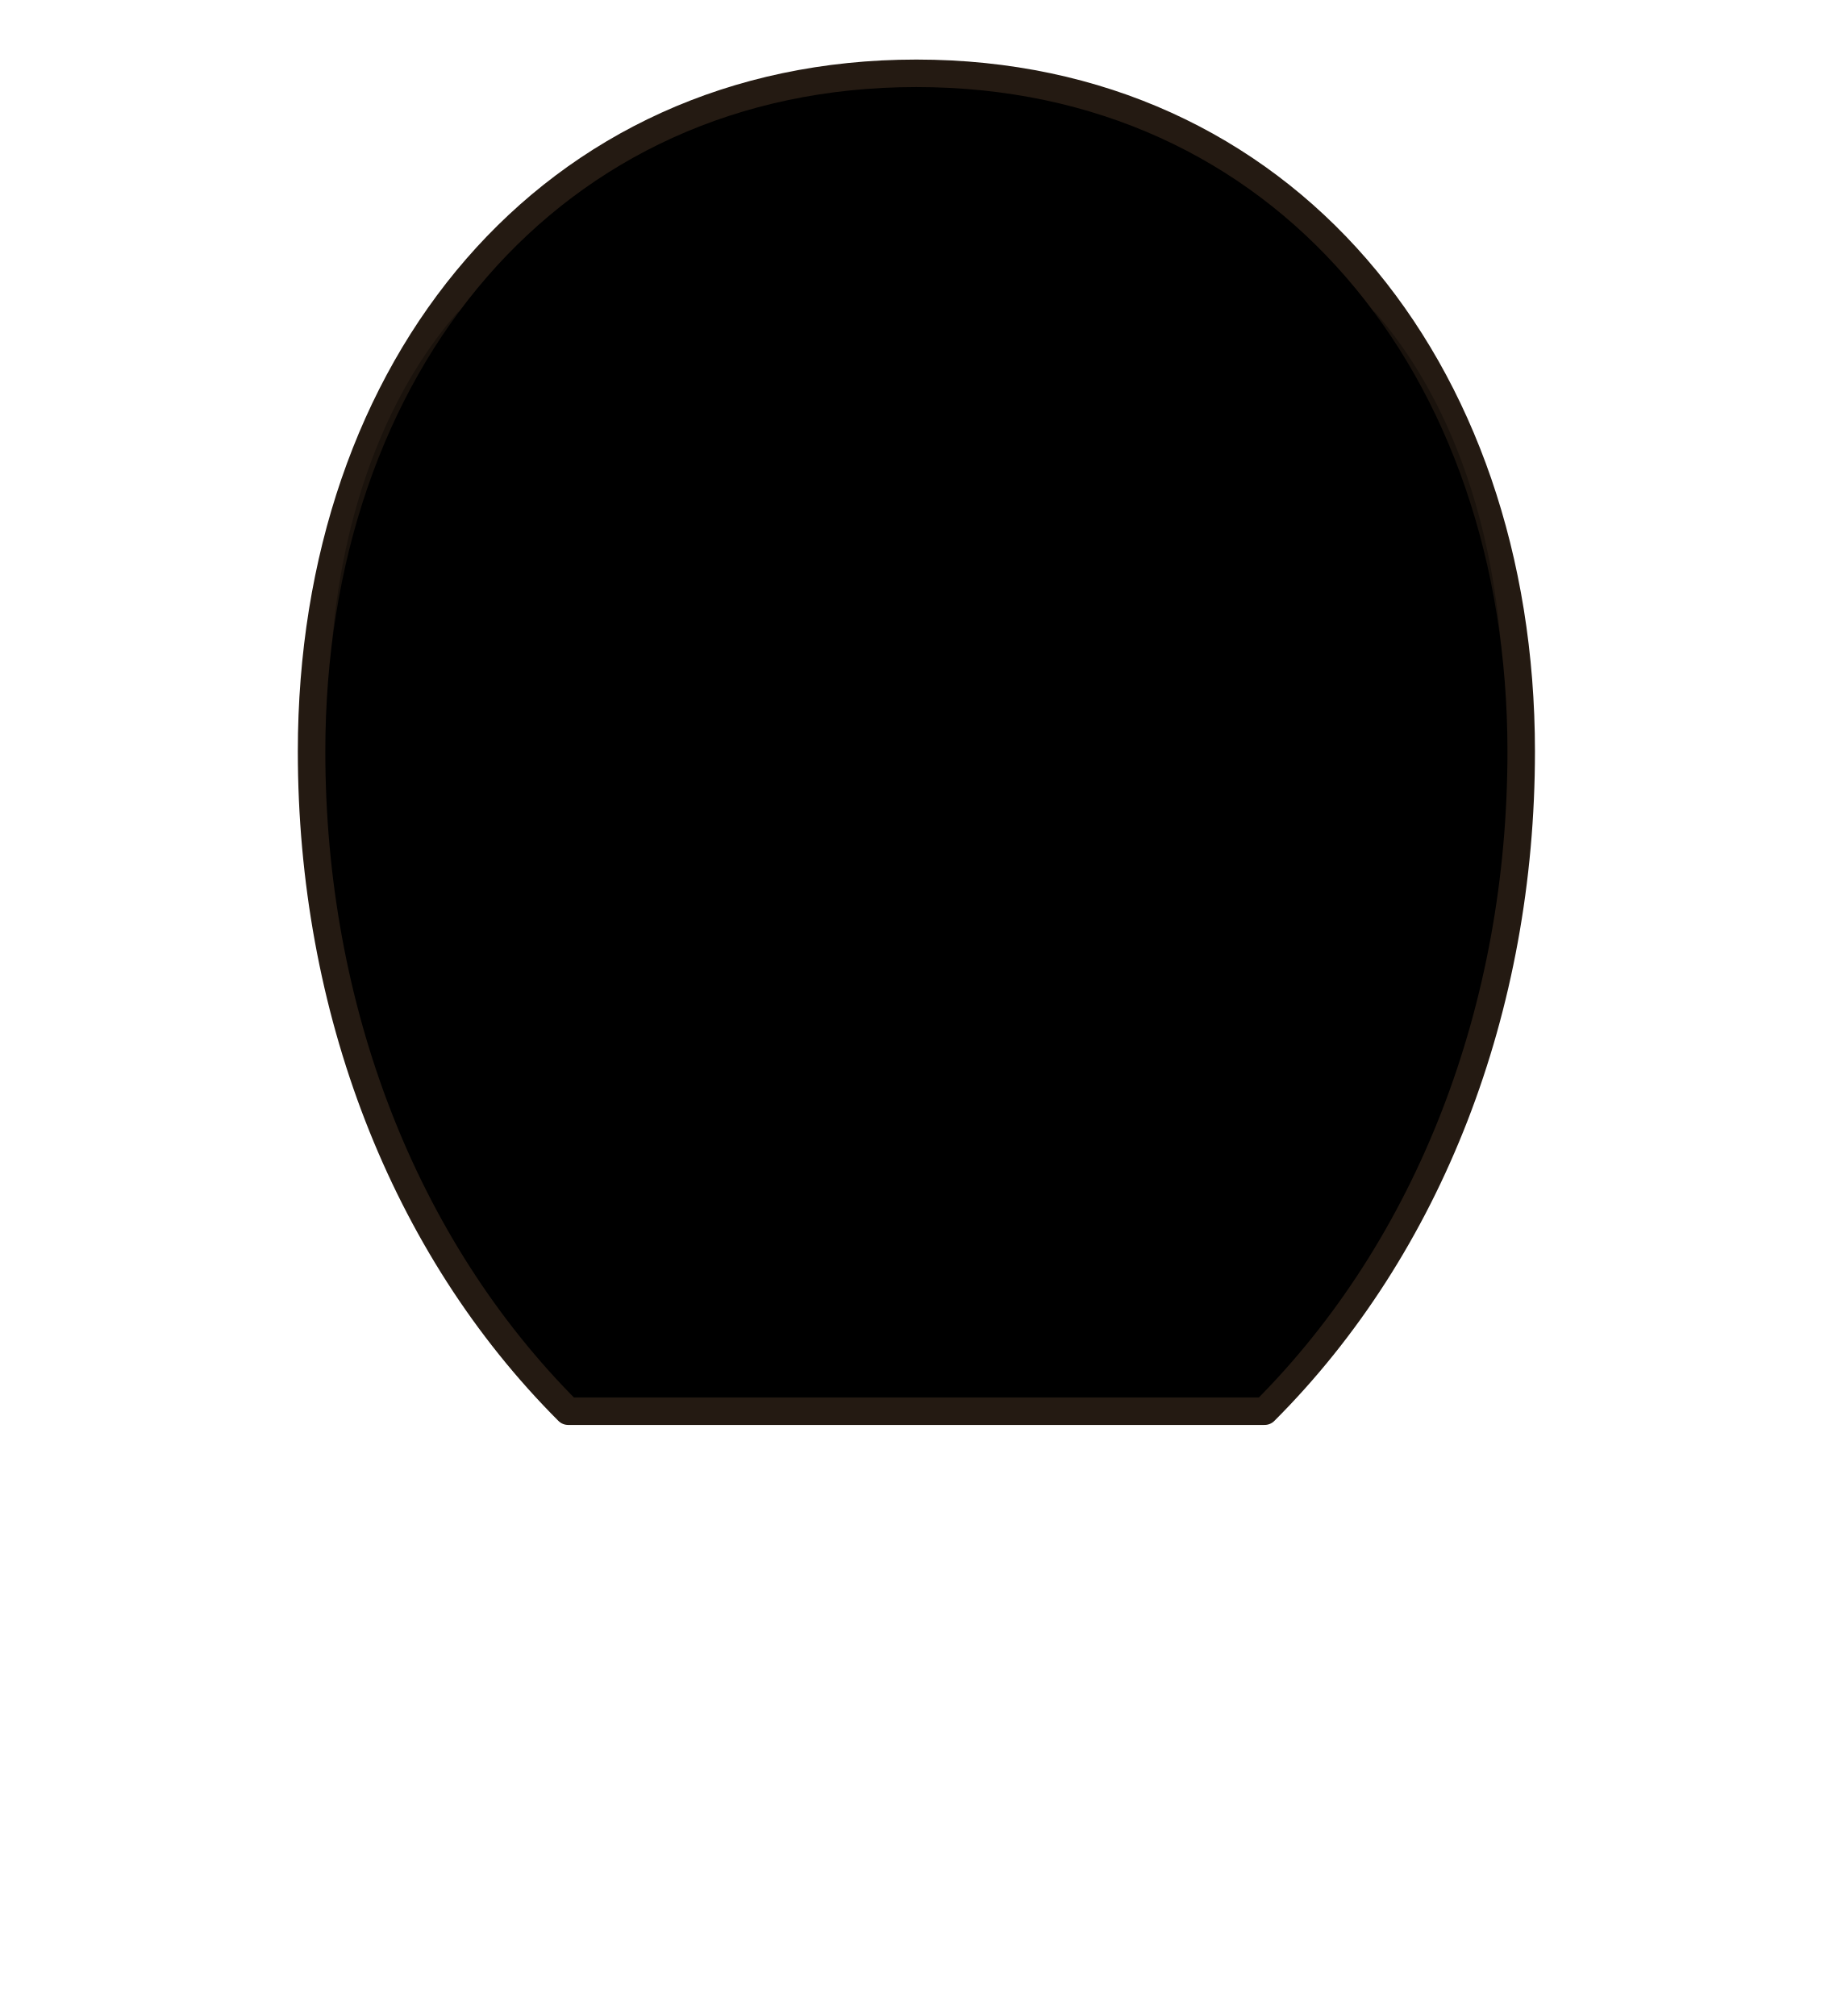
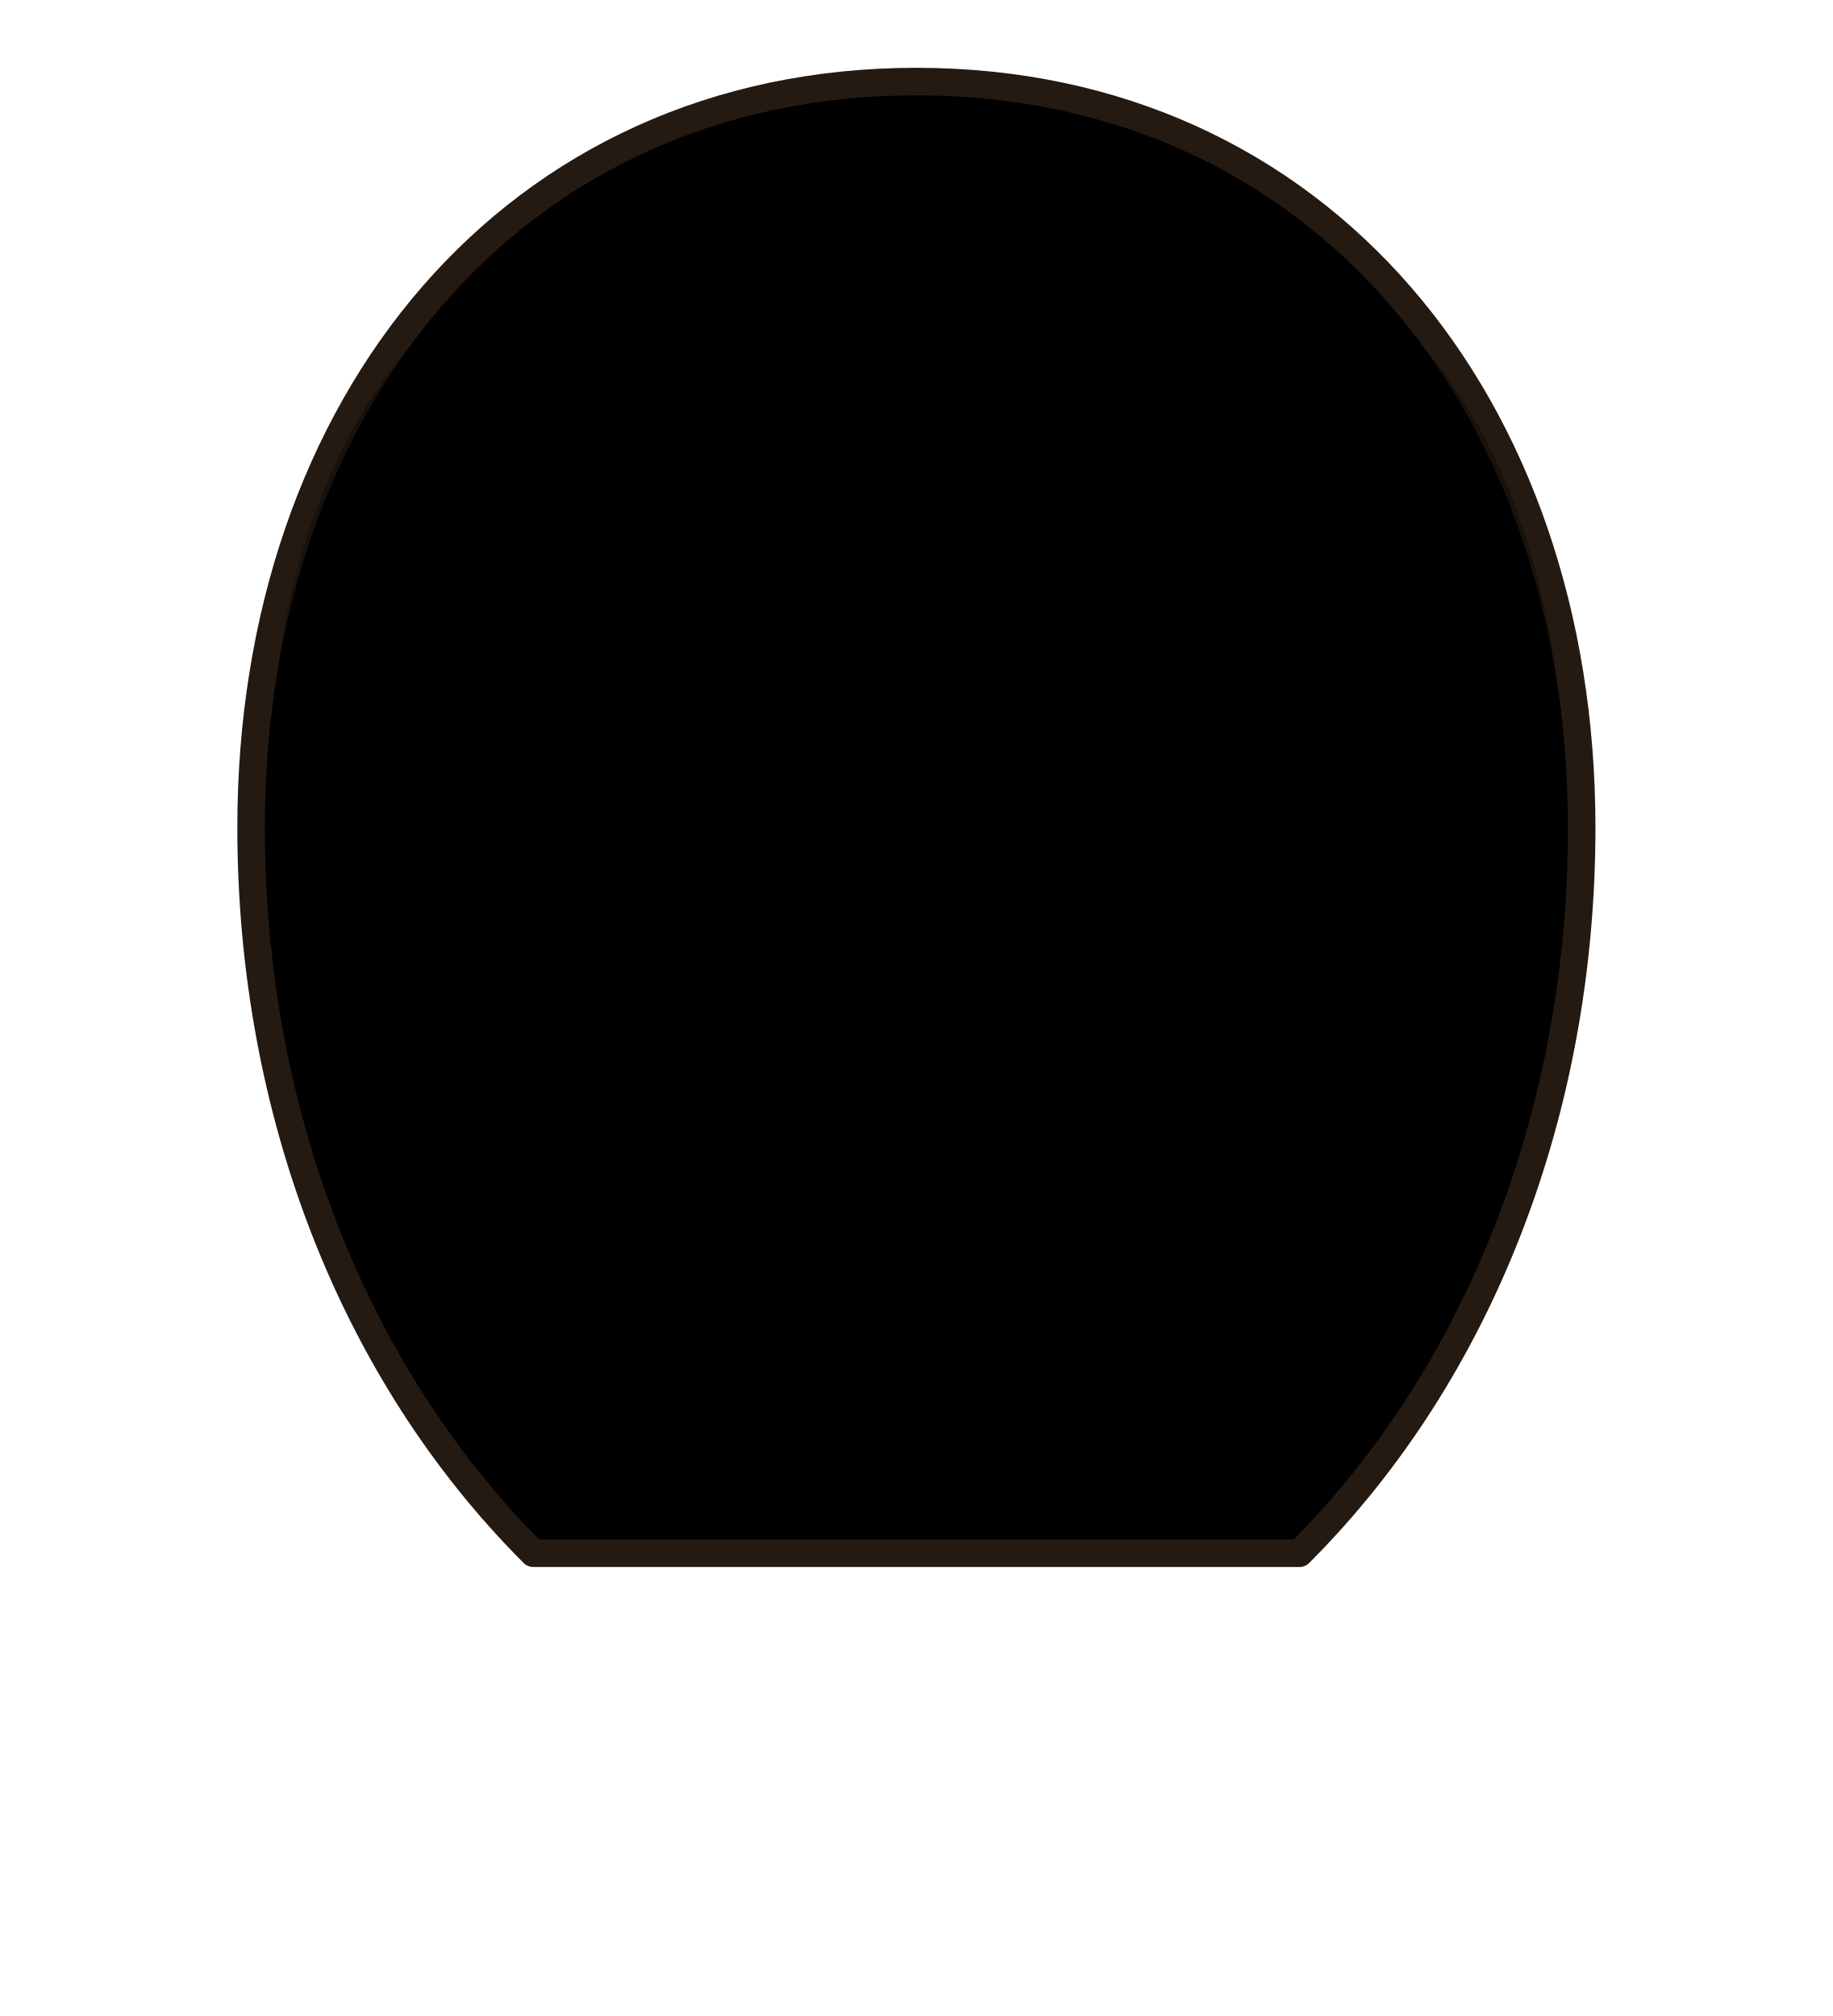
<svg xmlns="http://www.w3.org/2000/svg" width="200" height="220" viewBox="0 0 200 220">
-   <g stroke="#241a12" stroke-width="3" stroke-linejoin="round" stroke-linecap="round">
-     <path d="M100 8 C60 8 34 40 34 82 C34 110 44 136 62 154 L138 154 C156 136 166 110 166 82 C166 40 140 8 100 8 Z" fill="{{hair}}" />
-   </g>
-   <g stroke="none">
-     <path d="M58 40 C44 58 38 82 40 106 C32 78 36 50 50 34 Z" fill="{{hairDark}}" opacity="0.32" />
-     <path d="M142 40 C156 58 162 82 160 106 C168 78 164 50 150 34 Z" fill="{{hairDark}}" opacity="0.32" />
-   </g>
-   <g fill="none" stroke="{{hairDark}}" stroke-width="2.2" stroke-linecap="round">
-     <path d="M54 120 C64 138 78 148 94 152" />
-     <path d="M146 120 C136 138 122 148 106 152" />
-     <path d="M44 84 C44 102 50 120 60 134" />
-     <path d="M156 84 C156 102 150 120 140 134" />
+   <g transform="translate(100 164) scale(1.1) translate(-100 -149)">
+     <g stroke="#241a12" stroke-width="2.73" stroke-linejoin="round" stroke-linecap="round">
+       <path d="M100 8 C60 8 34 40 34 82 C34 110 44 136 62 154 L138 154 C156 136 166 110 166 82 C166 40 140 8 100 8 Z" fill="{{hair}}" />
+     </g>
+     <g stroke="none">
+       <path d="M58 40 C44 58 38 82 40 106 C32 78 36 50 50 34 Z" fill="{{hairDark}}" opacity="0.32" />
+       <path d="M142 40 C156 58 162 82 160 106 C168 78 164 50 150 34 Z" fill="{{hairDark}}" opacity="0.32" />
+     </g>
+     <g fill="none" stroke="{{hairDark}}" stroke-width="2.00" stroke-linecap="round">
+       <path d="M54 120 C64 138 78 148 94 152" />
+       <path d="M146 120 C136 138 122 148 106 152" />
+       <path d="M44 84 C44 102 50 120 60 134" />
+       <path d="M156 84 C156 102 150 120 140 134" />
+     </g>
  </g>
</svg>
